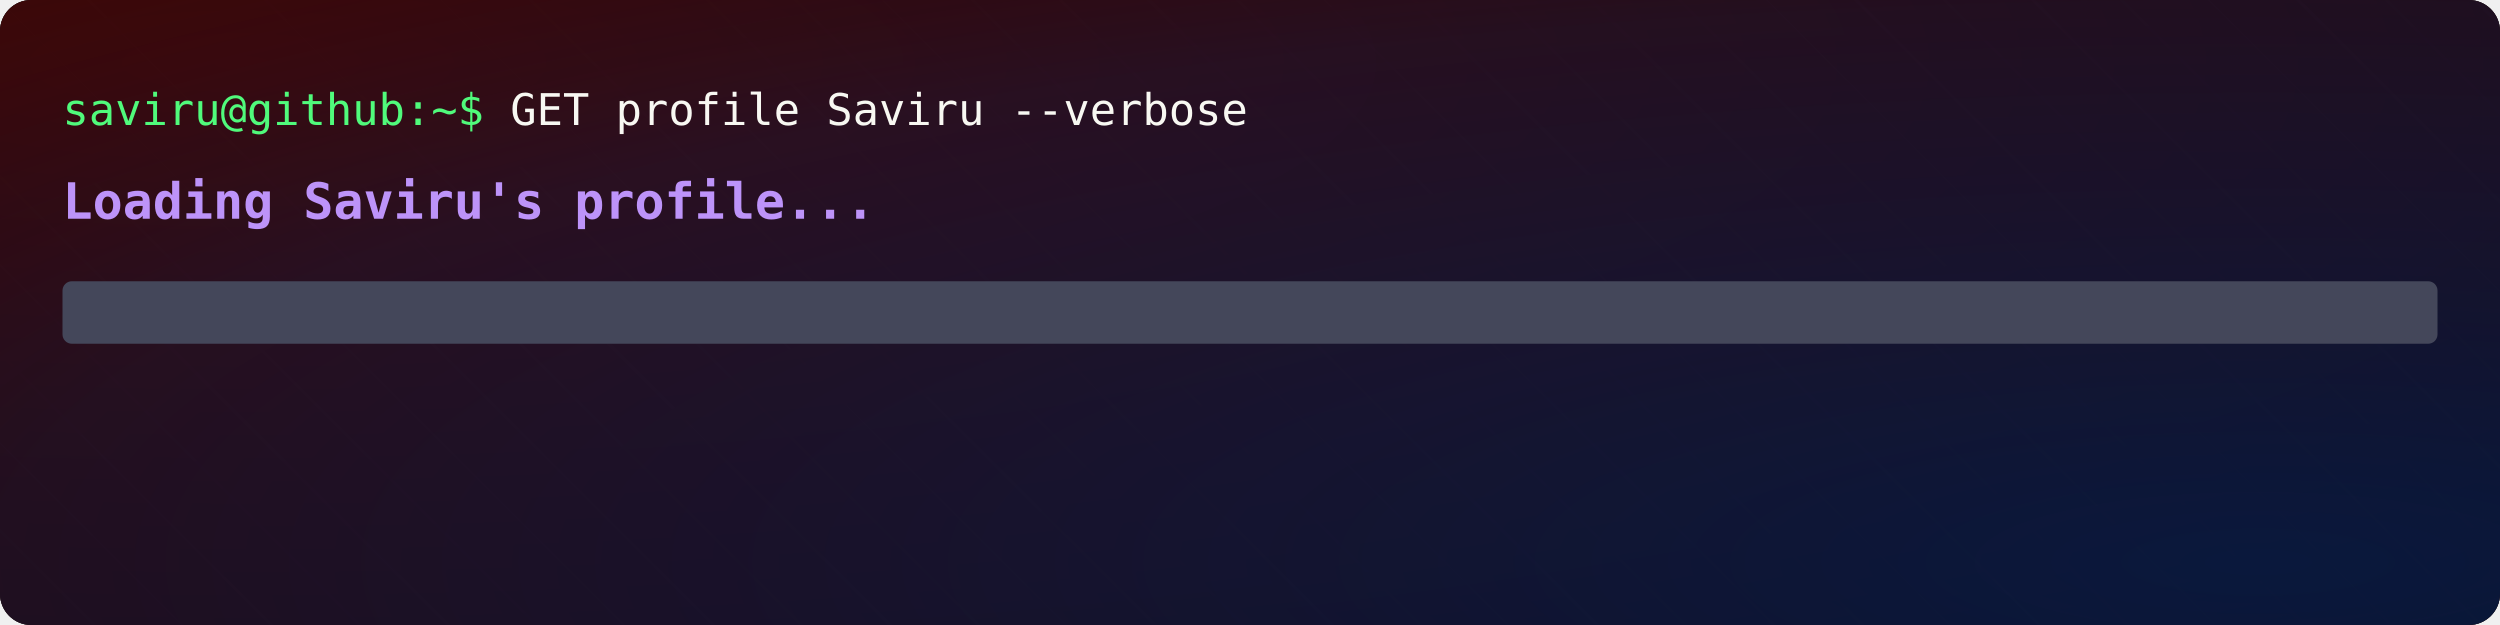
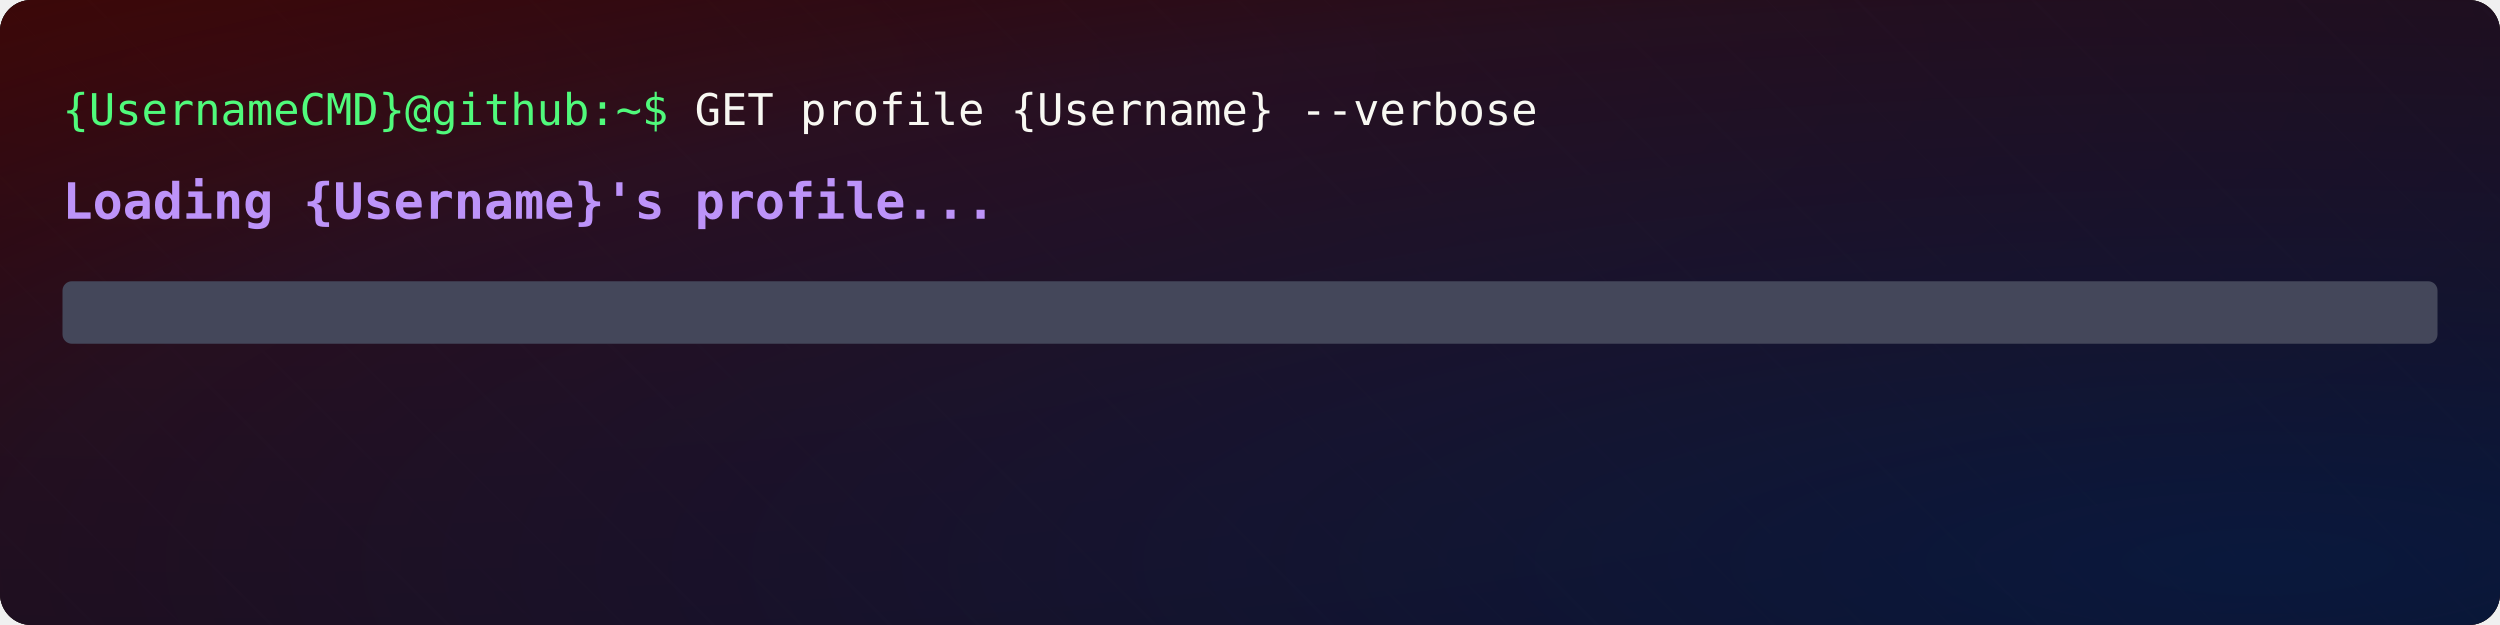
<svg xmlns="http://www.w3.org/2000/svg" width="800" height="200" viewBox="0 0 800 200">
  <defs>
    <radialGradient id="redGlow" cx="0.1" cy="0.1" r="1.8" fx="0.1" fy="0.1">
      <stop offset="0%" stop-color="#520806" stop-opacity="0.9">
        <animate attributeName="stop-opacity" values="0.9;0.95;0.9" dur="7s" repeatCount="indefinite" />
      </stop>
      <stop offset="50%" stop-color="#520806" stop-opacity="0.6" />
      <stop offset="80%" stop-color="#520806" stop-opacity="0.3" />
      <stop offset="100%" stop-color="#000000" stop-opacity="0" />
      <animate attributeName="cx" values="0.1;0.3;0.5;0.7;0.9;0.7;0.5;0.3;0.1" dur="24s" repeatCount="indefinite" />
      <animate attributeName="cy" values="0.1;0.3;0.5;0.7;0.9;0.7;0.5;0.3;0.1" dur="24s" repeatCount="indefinite" />
      <animate attributeName="r" values="1.8;1.8;1.8" dur="24s" repeatCount="indefinite" />
    </radialGradient>
    <radialGradient id="blueGlow" cx="0.9" cy="0.9" r="1.5" fx="0.9" fy="0.9">
      <stop offset="0%" stop-color="#021D4A" stop-opacity="0.8">
        <animate attributeName="stop-opacity" values="0.8;0.8;0.8" dur="8s" repeatCount="indefinite" />
      </stop>
      <stop offset="60%" stop-color="#021D4A" stop-opacity="0.4" />
      <stop offset="100%" stop-color="#000000" stop-opacity="0" />
      <animate attributeName="cx" values="0.9;0.7;0.5;0.3;0.1;0.3;0.5;0.7;0.9" dur="26s" repeatCount="indefinite" />
      <animate attributeName="cy" values="0.9;0.7;0.5;0.3;0.1;0.3;0.5;0.7;0.9" dur="26s" repeatCount="indefinite" />
      <animate attributeName="r" values="1.5;1.5;1.5" dur="26s" repeatCount="indefinite" />
    </radialGradient>
    <linearGradient id="metalGradient" x1="0%" y1="0%" x2="0%" y2="100%">
      <stop offset="0%" stop-color="#ffffff" stop-opacity="0.9" />
      <stop offset="10%" stop-color="#e0e0e0" stop-opacity="0.8" />
      <stop offset="20%" stop-color="#d0d0d0" stop-opacity="0.9" />
      <stop offset="30%" stop-color="#c0c0c0" stop-opacity="1" />
      <stop offset="70%" stop-color="#a0a0a0" stop-opacity="0.9" />
      <stop offset="85%" stop-color="#909090" stop-opacity="0.8" />
      <stop offset="100%" stop-color="#808080" stop-opacity="0.7" />
      <animate attributeName="y1" values="0%;15%;0%;10%;0%" dur="6s" repeatCount="indefinite" />
      <animate attributeName="y2" values="100%;85%;100%;90%;100%" dur="6s" repeatCount="indefinite" />
    </linearGradient>
    <linearGradient id="shineGradient" x1="0%" y1="0%" x2="100%" y2="0%">
      <stop offset="0%" stop-color="#ffffff" stop-opacity="0" />
      <stop offset="48%" stop-color="#ffffff" stop-opacity="0" />
      <stop offset="50%" stop-color="#ffffff" stop-opacity="0.6" />
      <stop offset="52%" stop-color="#ffffff" stop-opacity="0" />
      <stop offset="100%" stop-color="#ffffff" stop-opacity="0" />
      <animate attributeName="x1" values="-100%;0%;100%" dur="3s" repeatCount="indefinite" />
      <animate attributeName="x2" values="0%;100%;200%" dur="3s" repeatCount="indefinite" />
    </linearGradient>
    <pattern id="bgPattern" width="100" height="100" patternUnits="userSpaceOnUse" patternTransform="rotate(45)">
      <rect width="100" height="100" fill="#000000" />
      <line x1="0" y1="0" x2="100" y2="0" stroke="#101010" stroke-width="1" />
      <line x1="0" y1="20" x2="100" y2="20" stroke="#0a0a0a" stroke-width="1" />
      <line x1="0" y1="40" x2="100" y2="40" stroke="#101010" stroke-width="1" />
      <line x1="0" y1="60" x2="100" y2="60" stroke="#0a0a0a" stroke-width="1" />
      <line x1="0" y1="80" x2="100" y2="80" stroke="#101010" stroke-width="1" />
    </pattern>
  </defs>
  <rect width="100%" height="100%" rx="10" ry="10" fill="url(#bgPattern)" />
  <rect width="100%" height="100%" rx="10" ry="10" fill="#000000" opacity="0.7" />
  <rect width="100%" height="100%" rx="10" ry="10" fill="url(#redGlow)" />
  <rect width="100%" height="100%" rx="10" ry="10" fill="url(#blueGlow)" />
  <g id="terminal-part">
-     <text x="20" y="40" font-family="monospace" font-size="14" fill="#50fa7b">saviru@github:~$ <tspan font-family="monospace" font-size="14" fill="#f8f8f2">GET profile Saviru --verbose</tspan>
+     <text x="20" y="40" font-family="monospace" font-size="14" fill="#50fa7b">{UsernameCMD}@github:~$ <tspan font-family="monospace" font-size="14" fill="#f8f8f2">GET profile {Username} --verbose</tspan>
    </text>
-     <text x="20" y="70" font-family="monospace" font-size="16" fill="#bd93f9" font-weight="bold">Loading Saviru's profile...</text>
+     <text x="20" y="70" font-family="monospace" font-size="16" fill="#bd93f9" font-weight="bold">Loading {Username}'s profile...</text>
    <rect x="20" y="90" width="760" height="20" rx="3" ry="3" fill="#44475a" />
    <rect x="20" y="90" width="0" height="20" rx="3" ry="3" fill="#50fa7b">
      <animate attributeName="width" values="0;760" dur="3s" fill="freeze" />
    </rect>
    <text x="20" y="130" font-family="monospace" font-size="12" fill="#6272a4" opacity="0">
      <tspan x="20" dy="0">Initializing profile data...</tspan>
      <animate attributeName="opacity" values="0;1" begin="0.5s" dur="0.3s" fill="freeze" />
    </text>
    <text x="20" y="150" font-family="monospace" font-size="12" fill="#6272a4" opacity="0">
      <tspan x="20" dy="0">Fetching repositories and contributions...</tspan>
      <animate attributeName="opacity" values="0;1" begin="1.2s" dur="0.3s" fill="freeze" />
    </text>
    <text x="20" y="170" font-family="monospace" font-size="12" fill="#6272a4" opacity="0">
      <tspan x="20" dy="0">Preparing GitHub profile display...</tspan>
      <animate attributeName="opacity" values="0;1" begin="1.9s" dur="0.3s" fill="freeze" />
    </text>
    <text x="740" y="104" font-family="monospace" font-size="12" fill="#f8f8f2" text-anchor="end">
      <animate attributeName="textContent" values="0%;10%;20%;30%;40%;50%;60%;70%;80%;90%;100%" dur="3s" fill="freeze" />
    </text>
    <animate attributeName="opacity" values="1;0" begin="3s" dur="0.3s" fill="freeze" />
  </g>
  <g id="welcome-part" opacity="0">
    <text x="400" y="100" font-family="Impact, Haettenschweiler, Arial Narrow Bold, sans-serif" font-size="38" text-anchor="middle" fill="#ff5555" opacity="0.5">
-       Welcome to Saviru's Github Profile
+       {Welcome}
      <animate attributeName="x" values="400;402;397;403;400" dur="0.5s" begin="3.5s" repeatCount="indefinite" />
      <animate attributeName="y" values="100;98;102;97;100" dur="0.35s" begin="3.5s" repeatCount="indefinite" />
      <animate attributeName="opacity" values="0.5;0.0;0.6;0.0;0.5" dur="0.25s" begin="3.5s" repeatCount="indefinite" />
    </text>
    <text x="400" y="100" font-family="Impact, Haettenschweiler, Arial Narrow Bold, sans-serif" font-size="38" text-anchor="middle" fill="#8be9fd" opacity="0.5">
-       Welcome to Saviru's Github Profile
+       {Welcome}
      <animate attributeName="x" values="400;397;402;395;400" dur="0.45s" begin="3.5s" repeatCount="indefinite" />
      <animate attributeName="y" values="100;102;97;101;100" dur="0.4s" begin="3.5s" repeatCount="indefinite" />
      <animate attributeName="opacity" values="0.5;0.0;0.7;0.0;0.5" dur="0.3s" begin="3.5s" repeatCount="indefinite" />
    </text>
    <text x="400" y="100" font-family="Impact, Haettenschweiler, Arial Narrow Bold, sans-serif" font-size="38" text-anchor="middle" fill="#50fa7b" opacity="0.4">
-       Welcome to Saviru's Github Profile
+       {Welcome}
      <animate attributeName="x" values="400;399;403;398;400" dur="0.55s" begin="3.5s" repeatCount="indefinite" />
      <animate attributeName="y" values="100;101;99;102;100" dur="0.5s" begin="3.5s" repeatCount="indefinite" />
      <animate attributeName="opacity" values="0.4;0.0;0.5;0.0;0.4" dur="0.35s" begin="3.5s" repeatCount="indefinite" />
    </text>
    <rect x="200" y="80" width="400" height="2" fill="#ff79c6" opacity="0">
      <animate attributeName="opacity" values="0;0.7;0" dur="0.1s" begin="4s;4.8s;6.3s" repeatCount="1" />
      <animate attributeName="y" values="80;85;120;80" dur="0.1s" begin="4s;4.8s;6.3s" repeatCount="1" />
    </rect>
    <rect x="250" y="110" width="300" height="3" fill="#8be9fd" opacity="0">
      <animate attributeName="opacity" values="0;0.6;0" dur="0.15s" begin="4.2s;5.1s;5.8s" repeatCount="1" />
      <animate attributeName="y" values="110;90;115;110" dur="0.15s" begin="4.2s;5.1s;5.8s" repeatCount="1" />
    </rect>
    <text x="400" y="100" font-family="Impact, Haettenschweiler, Arial Narrow Bold, sans-serif" font-size="38" text-anchor="middle" fill="#ffffff">
-       Welcome to Saviru's Github Profile
+       Welcome to {Username}'s Github Profile
      
      <animate attributeName="x" values="400;399;400;401;400" dur="0.8s" begin="3.5s" repeatCount="indefinite" />
      <animate attributeName="opacity" values="1;0.95;1;0.98;1" dur="1.2s" begin="3.5s" repeatCount="indefinite" />
    </text>
    <text x="400" y="140" font-family="monospace" font-size="18" text-anchor="middle" fill="#bd93f9" opacity="0">
      Explore my projects and contributions
      <animate attributeName="opacity" values="0;1" dur="0.5s" begin="4s" fill="freeze" />
      <animate attributeName="y" values="145;140" dur="0.5s" begin="4s" fill="freeze" />
      <animate attributeName="x" values="400;401;399;400" dur="2s" begin="4.5s" repeatCount="indefinite" />
    </text>
    <animate attributeName="opacity" values="0;1" begin="3.3s" dur="0.3s" fill="freeze" />
    <animate attributeName="opacity" values="1;0" begin="6.5s" dur="0.5s" fill="freeze" />
  </g>
  <g id="profile-part" opacity="0">
    <rect x="250" y="100" width="0" height="2" fill="#bd93f9" opacity="0.7">
      <animate attributeName="width" values="0;300" dur="1.2s" begin="7.4s" fill="freeze" keySplines="0.42, 0, 0.58, 1" calcMode="spline" />
    </rect>
    <text x="400" y="85" font-family="Helvetica, Arial, sans-serif" font-size="30" font-weight="bold" text-anchor="middle" fill="url(#metalGradient)" opacity="0" filter="url(#blur)">
-       Saviru Kashmira Atapattu
+       {Fullname}
      <animate attributeName="opacity" values="0;1" dur="1.2s" begin="7.2s" fill="freeze" keySplines="0.25, 0.1, 0.25, 1" calcMode="spline" />
      <animate attributeName="y" values="95;85" dur="1.2s" begin="7.2s" fill="freeze" keySplines="0.34, 1.56, 0.64, 1" calcMode="spline" />
    </text>
    <text x="400" y="85" font-family="Helvetica, Arial, sans-serif" font-size="30" font-weight="bold" text-anchor="middle" fill="url(#shineGradient)" opacity="0">
-       Saviru Kashmira Atapattu
+       {Fullname}
      <animate attributeName="opacity" values="0;1" dur="1.2s" begin="7.2s" fill="freeze" />
    </text>
    <text x="400" y="130" font-family="Helvetica, Arial, sans-serif" font-size="18" text-anchor="middle" fill="#8be9fd" opacity="0">
-       Developer | Tech Explorer | Designer
+       {Tagline}
      <animate attributeName="opacity" values="0;1" dur="1.2s" begin="7.6s" fill="freeze" keySplines="0.25, 0.1, 0.25, 1" calcMode="spline" />
      <animate attributeName="y" values="140;130" dur="1.2s" begin="7.6s" fill="freeze" keySplines="0.34, 1.56, 0.64, 1" calcMode="spline" />
    </text>
    <filter id="blur">
      <feGaussianBlur in="SourceAlpha" stdDeviation="0.4" result="blur" />
      <feOffset in="blur" dx="0" dy="0.5" result="offsetBlur" />
      <feSpecularLighting in="blur" surfaceScale="5" specularConstant=".75" specularExponent="20" lighting-color="#bbbbbb" result="specOut">
        <fePointLight x="400" y="50" z="90" />
      </feSpecularLighting>
      <feComposite in="specOut" in2="SourceAlpha" operator="in" result="specOut" />
      <feComposite in="SourceGraphic" in2="specOut" operator="arithmetic" k1="0" k2="1" k3="1" k4="0" result="litPaint" />
    </filter>
    <animate attributeName="opacity" values="0;1" begin="7s" dur="1s" fill="freeze" keySplines="0.25, 0.1, 0.25, 1" calcMode="spline" />
  </g>
</svg>
